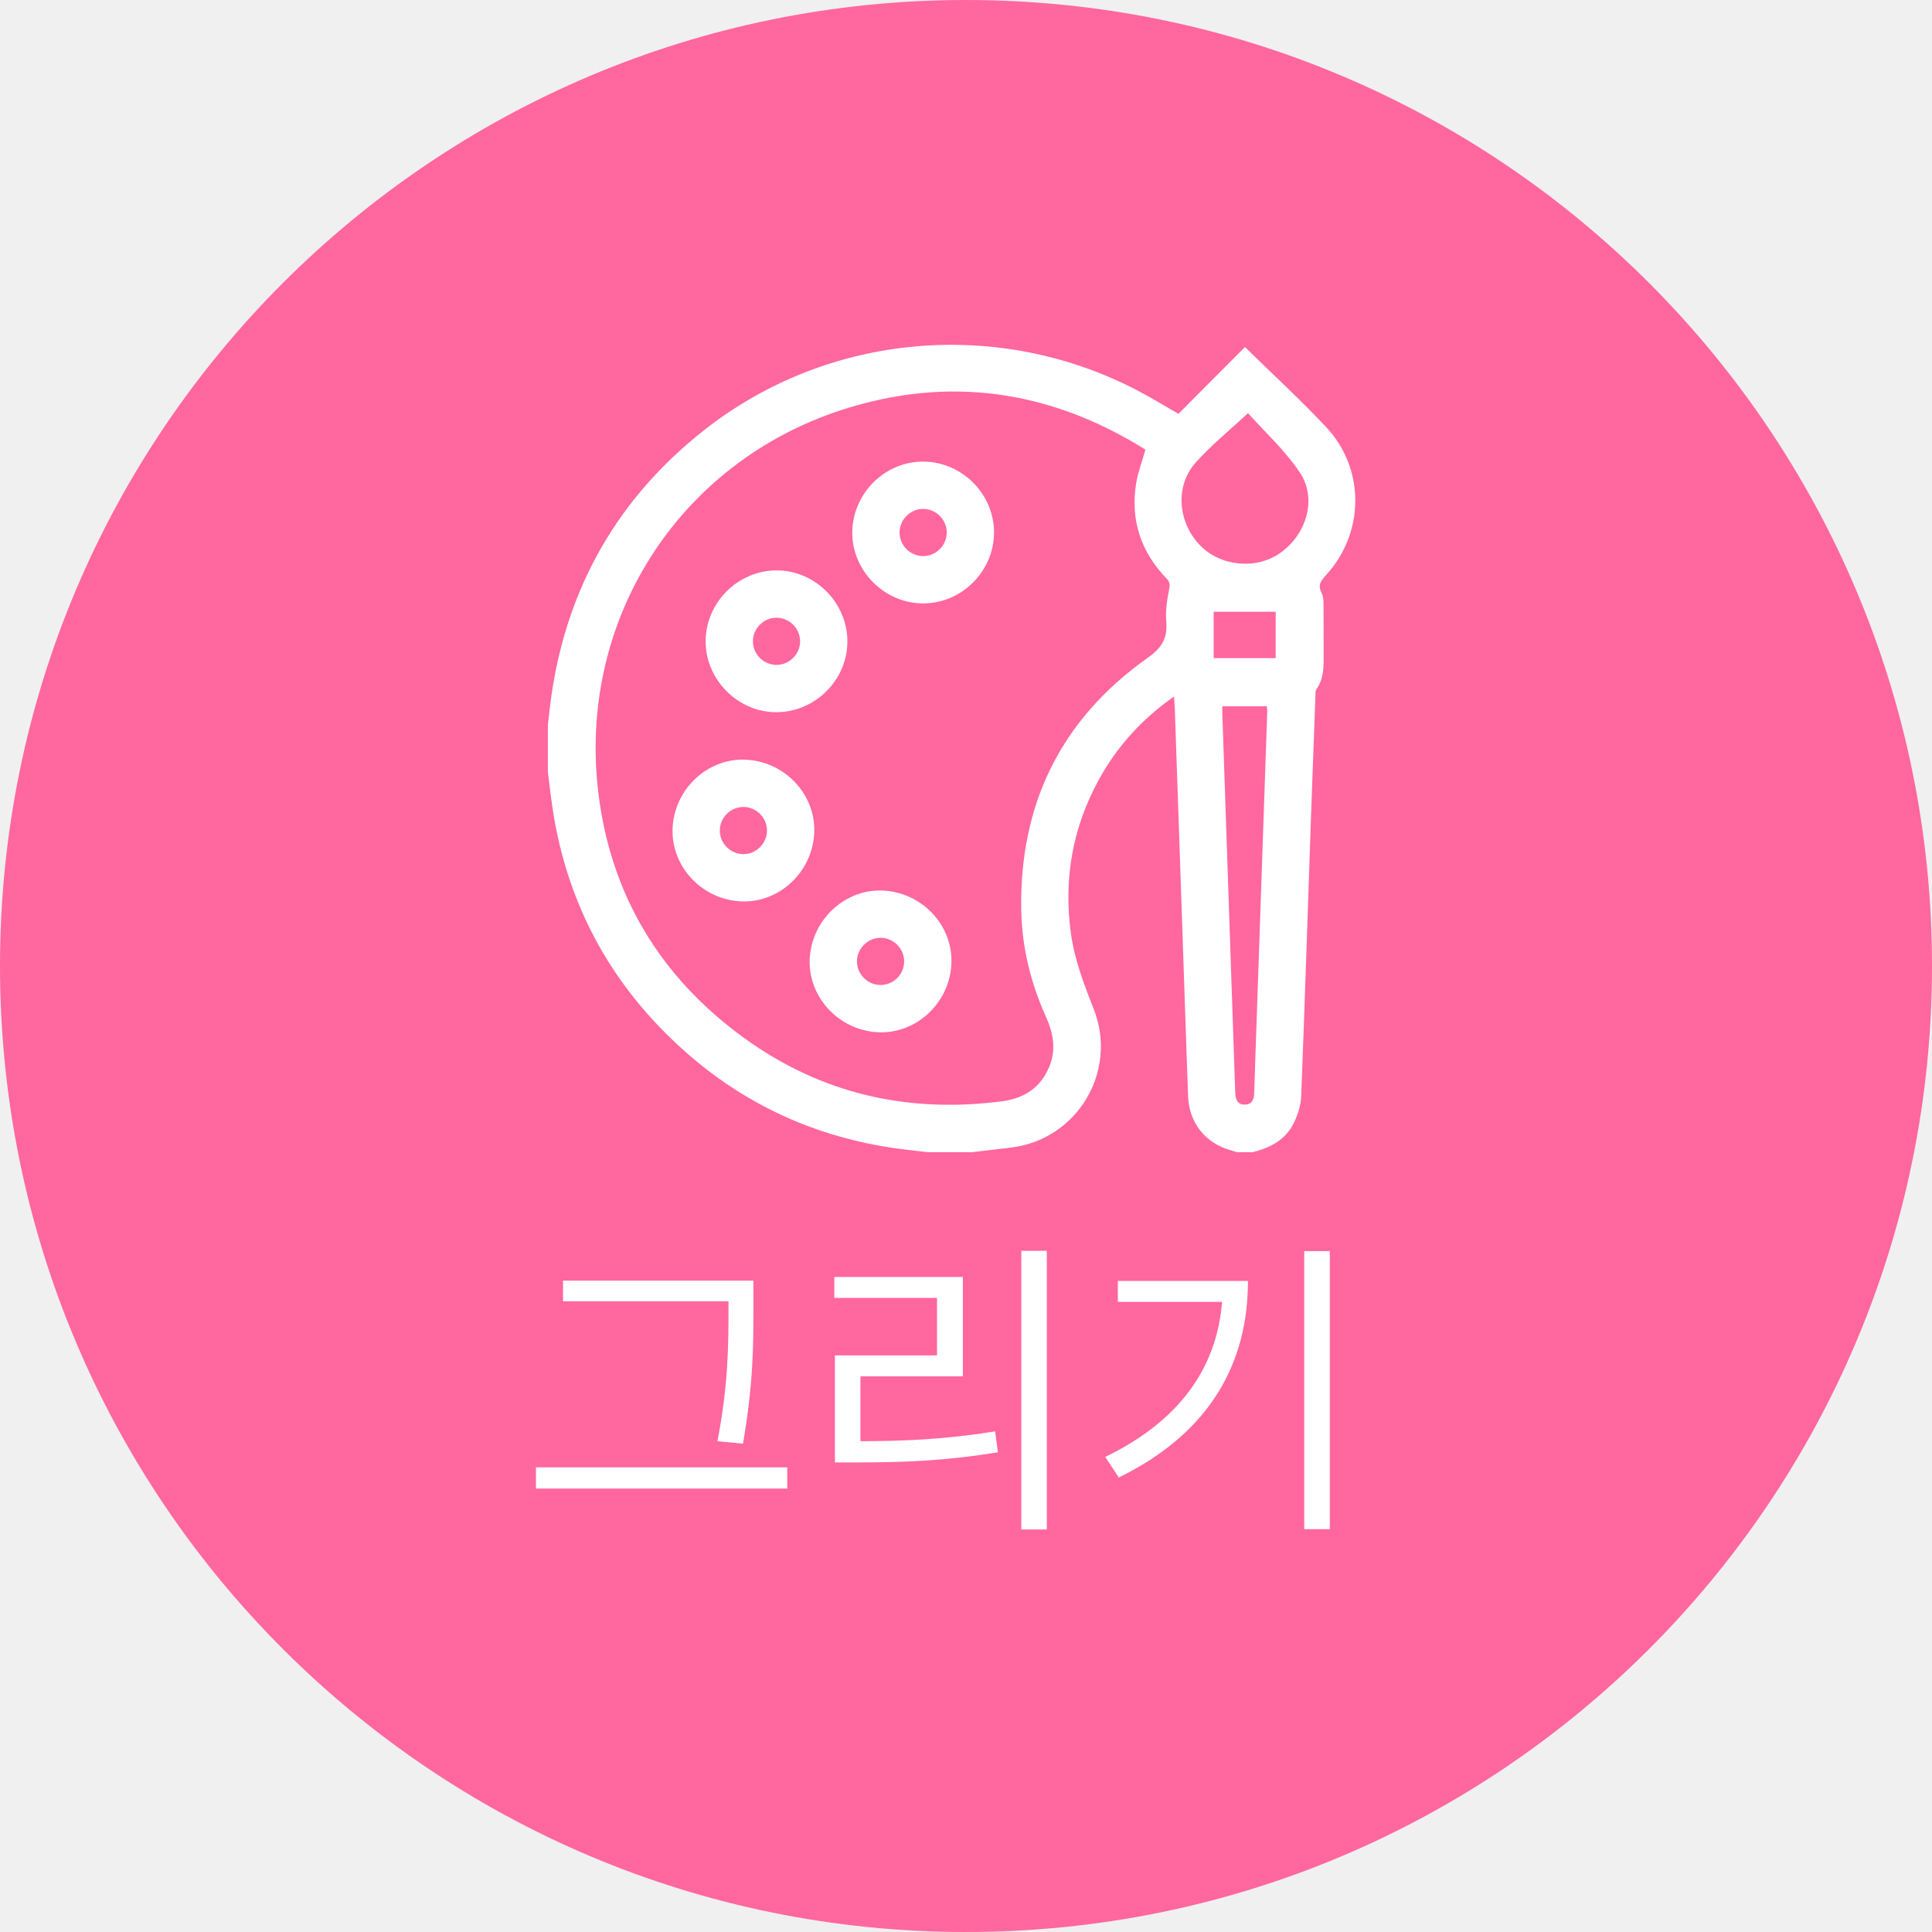
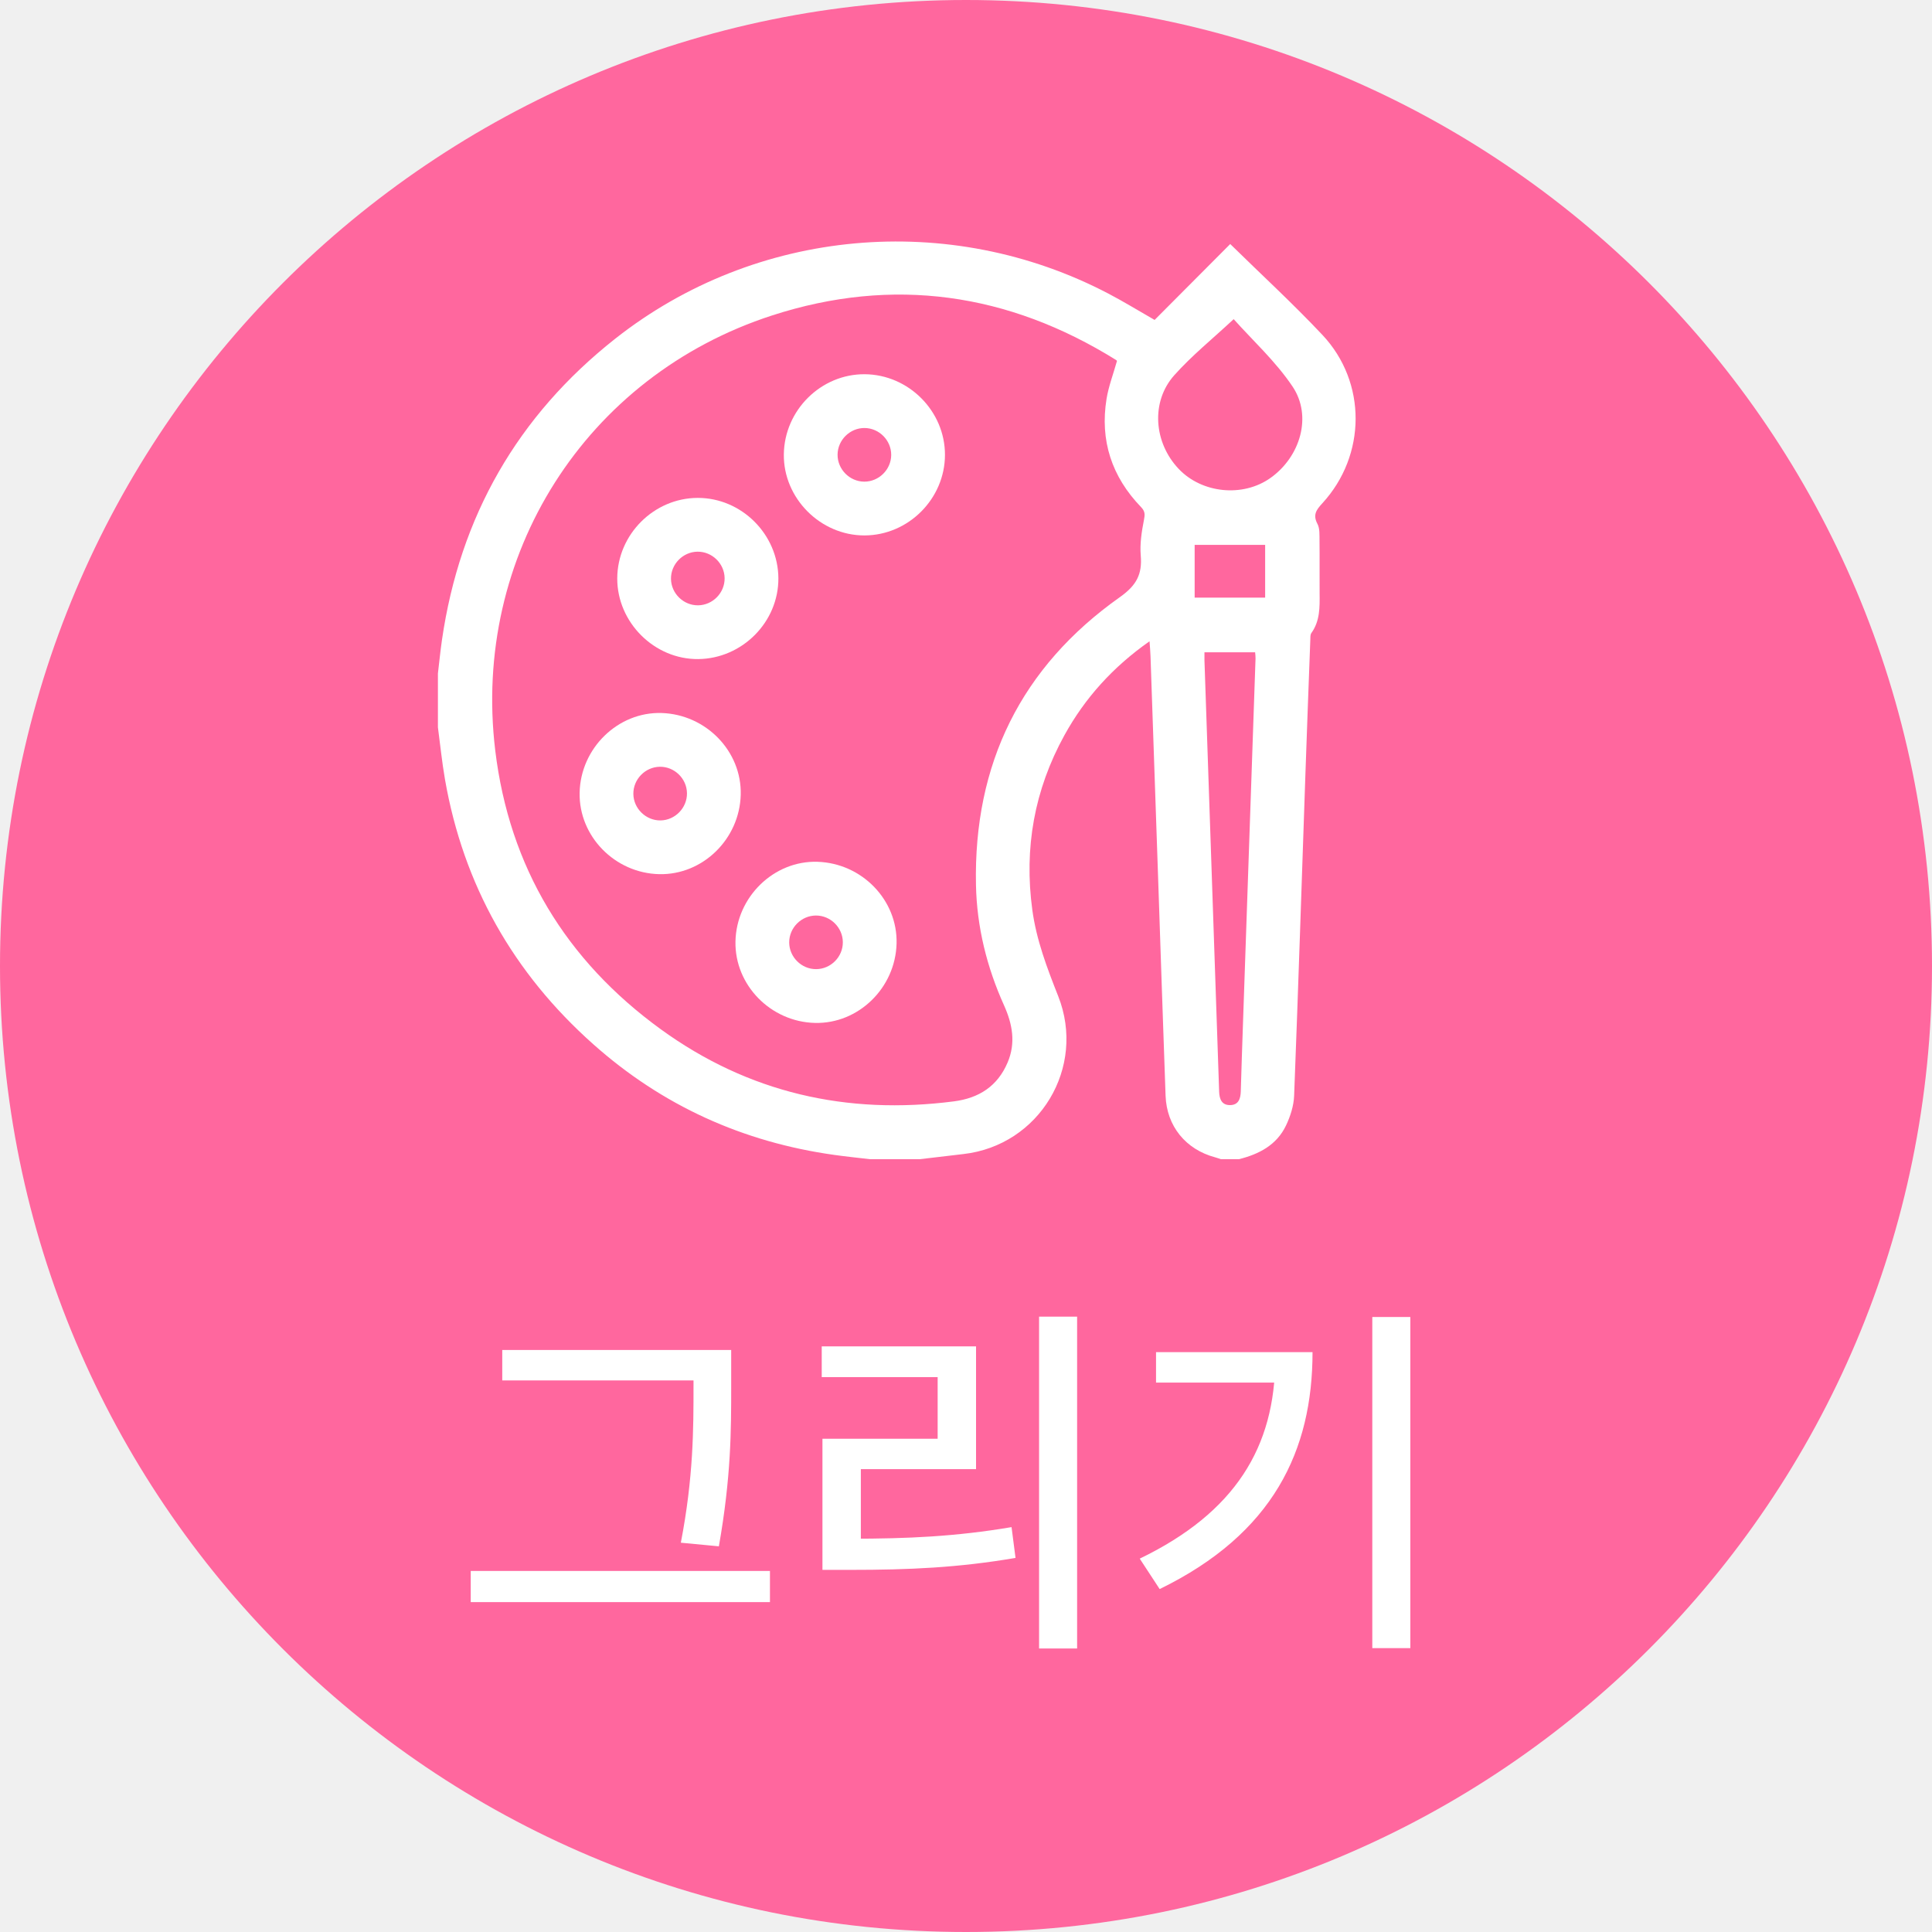
- <svg xmlns="http://www.w3.org/2000/svg" width="381 " height="381" viewBox="0 0 381 381" fill="none">
-   <circle cx="190.5" cy="190.5" r="190.5" fill="#FF679E" />
-   <path d="M111.03 252.551V256.615H146.332V252.551H111.03ZM105.692 289.369V293.555H155.249V289.369H105.692ZM143.663 252.551V258.01C143.663 264.803 143.663 272.992 141.48 284.213L146.514 284.699C148.576 272.871 148.576 265.046 148.576 258.01V252.551H143.663ZM201.404 246.667V301.622H206.438V246.667H201.404ZM164.646 284.213V288.399H169.195C178.597 288.399 186.846 288.035 196.794 286.397L196.248 282.272C186.543 283.85 178.354 284.213 169.195 284.213H164.646ZM164.524 251.823V255.947H184.784V267.29H164.646V285.791H169.68V271.415H189.879V251.823H164.524ZM257.203 246.728V301.561H262.238V246.728H257.203ZM241.129 252.611V253.461C241.129 268.018 233.79 279.664 217.958 287.307L220.627 291.371C238.945 282.394 246.103 268.503 246.103 252.611H241.129ZM220.445 252.611V256.736H243.313V252.611H220.445Z" fill="white" />
-   <path d="M108.044 152.28C108.044 149.168 108.044 146.061 108.044 142.949C108.278 141.006 108.469 139.055 108.749 137.119C111.859 115.735 121.853 98.253 138.798 84.875C163.18 65.633 196.799 62.607 224.365 77.032C226.961 78.391 229.464 79.929 232.396 81.608C236.799 77.188 241.24 72.733 245.515 68.441C250.821 73.648 256.364 78.738 261.507 84.205C269.246 92.434 269.137 105.107 261.495 113.421C260.46 114.551 259.809 115.415 260.646 116.989C261.075 117.795 260.989 118.909 261.005 119.886C261.044 122.943 260.997 126 261.024 129.062C261.047 131.457 261.094 133.836 259.599 135.924C259.385 136.219 259.424 136.718 259.409 137.127C259.117 144.947 258.825 152.767 258.552 160.587C257.914 179.128 257.318 197.674 256.602 216.211C256.536 217.956 255.948 219.786 255.189 221.379C253.577 224.759 250.517 226.348 247.025 227.221C245.99 227.221 244.954 227.221 243.915 227.221C243.576 227.112 243.237 226.987 242.891 226.894C237.791 225.527 234.486 221.484 234.295 216.207C233.844 203.729 233.443 191.248 233.015 178.766C232.575 165.821 232.131 152.872 231.683 139.927C231.656 139.14 231.582 138.354 231.516 137.361C225.17 141.808 220.316 147.186 216.742 153.674C211.53 163.142 209.719 173.244 211.175 183.973C211.888 189.219 213.745 194.071 215.668 198.935C220.553 211.304 212.406 224.829 199.22 226.329C196.705 226.613 194.195 226.921 191.68 227.217C188.779 227.217 185.875 227.217 182.975 227.217C180.927 226.975 178.872 226.765 176.832 226.481C160.969 224.265 146.958 217.921 134.999 207.273C121.144 194.948 112.463 179.639 109.271 161.311C108.749 158.32 108.449 155.291 108.044 152.28ZM225.867 88.719C225.859 88.711 225.805 88.618 225.719 88.563C206.998 76.907 186.985 74.033 166.025 80.829C133.64 91.336 113.911 122.507 117.991 156.303C120.439 176.562 130.253 192.72 146.701 204.668C161.891 215.701 179 219.588 197.577 217.185C201.906 216.624 205.137 214.568 206.889 210.443C208.334 207.04 207.73 203.776 206.278 200.548C203.284 193.908 201.552 186.929 201.4 179.666C200.964 158.663 209.213 141.824 226.385 129.689C229.254 127.66 230.266 125.74 229.99 122.472C229.819 120.455 230.146 118.352 230.539 116.346C230.729 115.38 230.768 114.835 230.037 114.072C224.964 108.814 222.885 102.525 224.057 95.293C224.411 93.12 225.217 91.025 225.867 88.719ZM246.114 81.472C242.455 84.887 238.846 87.792 235.802 91.208C231.703 95.811 232.244 102.895 236.573 107.455C240.617 111.712 247.706 112.417 252.487 109.032C257.688 105.348 259.782 98.296 256.325 93.159C253.375 88.766 249.345 85.097 246.114 81.472ZM241.046 139.277C241.046 139.837 241.034 140.25 241.046 140.659C241.894 165.603 242.751 190.547 243.592 215.491C243.634 216.78 244.028 217.839 245.472 217.835C246.916 217.831 247.305 216.776 247.344 215.483C247.457 211.394 247.605 207.305 247.745 203.215C248.466 182.256 249.19 161.296 249.906 140.34C249.918 140.001 249.863 139.658 249.836 139.277C246.885 139.277 244.055 139.277 241.046 139.277ZM239.344 120.638C239.344 123.73 239.344 126.748 239.344 129.786C243.49 129.786 247.539 129.786 251.572 129.786C251.572 126.663 251.572 123.644 251.572 120.638C247.438 120.638 243.424 120.638 239.344 120.638Z" fill="white" />
-   <path d="M182.104 91.03C189.726 91.084 196.044 97.436 196.029 105.03C196.013 112.64 189.68 118.976 182.073 118.996C174.419 119.015 167.973 112.531 168.074 104.917C168.171 97.265 174.524 90.979 182.104 91.03ZM186.701 105.053C186.725 102.514 184.63 100.384 182.092 100.361C179.554 100.337 177.421 102.433 177.397 104.972C177.374 107.511 179.468 109.641 182.007 109.664C184.545 109.688 186.678 107.593 186.701 105.053Z" fill="white" />
-   <path d="M167.113 126.418C167.159 134 160.861 140.364 153.223 140.449C145.604 140.535 139.127 134.082 139.154 126.441C139.185 118.827 145.515 112.499 153.122 112.487C160.713 112.472 167.062 118.796 167.113 126.418ZM157.785 126.414C157.754 123.875 155.613 121.787 153.075 121.818C150.537 121.85 148.446 123.991 148.477 126.527C148.509 129.066 150.65 131.153 153.188 131.122C155.73 131.087 157.817 128.949 157.785 126.414Z" fill="white" />
-   <path d="M160.58 163.994C160.378 171.693 153.966 177.936 146.434 177.764C138.745 177.593 132.485 171.194 132.625 163.651C132.769 155.913 139.286 149.569 146.85 149.806C154.574 150.052 160.779 156.462 160.58 163.994ZM146.535 159.133C143.997 159.172 141.914 161.318 141.949 163.853C141.984 166.389 144.133 168.476 146.667 168.441C149.205 168.402 151.288 166.26 151.253 163.721C151.222 161.182 149.073 159.094 146.535 159.133Z" fill="white" />
-   <path d="M187.628 189.809C187.422 197.509 181.006 203.751 173.477 203.576C165.785 203.397 159.529 196.998 159.673 189.459C159.821 181.717 166.345 175.377 173.905 175.618C181.633 175.867 187.83 182.277 187.628 189.809ZM178.304 189.576C178.297 187.036 176.175 184.93 173.633 184.941C171.095 184.953 168.989 187.072 168.996 189.611C169.004 192.15 171.13 194.257 173.668 194.245C176.21 194.237 178.316 192.119 178.304 189.576Z" fill="white" />
+ <svg xmlns="http://www.w3.org/2000/svg" width="80" height="80" viewBox="0 0 80 80" fill="none">
+   <circle cx="40" cy="40" r="40" fill="#FF679E" />
+   <path d="M20.797 55.9V57.16H29.557V55.9H20.797ZM19.492 65.05V66.34H31.882V65.05H19.492ZM28.717 55.9V57.385C28.717 59.155 28.717 61.165 28.192 63.88L29.767 64.03C30.277 61.135 30.277 59.215 30.277 57.385V55.9H28.717ZM43.026 54.52V68.26H44.601V54.52H43.026ZM34.056 63.715V65.005H35.226C37.641 65.005 39.681 64.915 42.051 64.51L41.886 63.235C39.576 63.625 37.581 63.715 35.226 63.715H34.056ZM34.026 55.75V57.025H38.826V59.575H34.056V64.195H35.646V60.835H40.416V55.75H34.026ZM56.824 54.535V68.245H58.399V54.535H56.824ZM52.804 55.99V56.26C52.804 59.92 51.139 62.635 47.194 64.54L48.019 65.8C52.729 63.505 54.349 60.055 54.349 55.99H52.804ZM47.869 55.99V57.25H53.509V55.99H47.869Z" fill="white" />
+   <g clip-path="url(#clip0_1830_5135)">
+     <path d="M18.133 30.114C18.133 29.372 18.133 28.63 18.133 27.887C18.189 27.424 18.234 26.958 18.301 26.496C19.043 21.392 21.428 17.22 25.473 14.027C31.291 9.435 39.315 8.713 45.893 12.156C46.513 12.48 47.111 12.847 47.81 13.248C48.861 12.193 49.921 11.13 50.941 10.105C52.207 11.348 53.53 12.563 54.758 13.868C56.605 15.832 56.579 18.856 54.755 20.84C54.508 21.11 54.353 21.316 54.552 21.692C54.654 21.884 54.634 22.15 54.638 22.383C54.647 23.113 54.636 23.843 54.642 24.573C54.648 25.145 54.659 25.713 54.302 26.211C54.251 26.281 54.261 26.4 54.257 26.498C54.187 28.364 54.117 30.231 54.053 32.097C53.9 36.522 53.758 40.948 53.587 45.372C53.571 45.789 53.431 46.226 53.25 46.606C52.865 47.413 52.135 47.792 51.301 48C51.054 48 50.807 48 50.559 48C50.478 47.974 50.398 47.944 50.315 47.922C49.098 47.596 48.309 46.631 48.264 45.371C48.156 42.394 48.06 39.415 47.958 36.436C47.853 33.346 47.747 30.256 47.64 27.166C47.634 26.979 47.616 26.791 47.6 26.554C46.086 27.615 44.927 28.899 44.074 30.447C42.83 32.707 42.398 35.118 42.746 37.678C42.916 38.93 43.359 40.089 43.818 41.249C44.984 44.201 43.039 47.429 39.892 47.787C39.292 47.855 38.693 47.928 38.093 47.999C37.401 47.999 36.708 47.999 36.016 47.999C35.527 47.941 35.036 47.891 34.55 47.823C30.764 47.294 27.42 45.781 24.566 43.239C21.259 40.298 19.187 36.644 18.425 32.27C18.301 31.556 18.229 30.833 18.133 30.114ZM46.252 14.945C46.25 14.943 46.237 14.921 46.217 14.908C41.749 12.126 36.972 11.44 31.97 13.062C24.241 15.569 19.533 23.009 20.507 31.075C21.091 35.91 23.433 39.766 27.358 42.617C30.984 45.251 35.067 46.178 39.501 45.605C40.534 45.471 41.305 44.98 41.723 43.996C42.068 43.184 41.923 42.405 41.577 41.634C40.862 40.049 40.449 38.384 40.413 36.65C40.309 31.638 42.278 27.619 46.376 24.723C47.06 24.238 47.302 23.78 47.236 23C47.195 22.519 47.273 22.017 47.367 21.538C47.412 21.308 47.422 21.178 47.247 20.996C46.036 19.741 45.54 18.24 45.82 16.514C45.905 15.995 46.097 15.495 46.252 14.945ZM51.084 13.215C50.211 14.03 49.349 14.724 48.623 15.539C47.645 16.637 47.774 18.328 48.807 19.416C49.772 20.432 51.464 20.601 52.605 19.793C53.846 18.914 54.346 17.23 53.521 16.004C52.817 14.956 51.855 14.081 51.084 13.215ZM49.874 27.011C49.874 27.145 49.872 27.243 49.874 27.341C50.077 33.294 50.281 39.247 50.482 45.2C50.492 45.508 50.586 45.761 50.931 45.76C51.276 45.759 51.368 45.507 51.378 45.199C51.405 44.223 51.44 43.247 51.473 42.271C51.645 37.269 51.818 32.266 51.989 27.265C51.992 27.184 51.979 27.102 51.972 27.011C51.268 27.011 50.593 27.011 49.874 27.011ZM49.468 22.563C49.468 23.301 49.468 24.021 49.468 24.746C50.458 24.746 51.424 24.746 52.387 24.746C52.387 24 52.387 23.28 52.387 22.563C51.4 22.563 50.442 22.563 49.468 22.563Z" fill="white" />
+     <path d="M35.806 15.496C37.625 15.509 39.133 17.025 39.129 18.837C39.125 20.654 37.614 22.166 35.798 22.171C33.972 22.175 32.433 20.628 32.457 18.811C32.48 16.984 33.997 15.484 35.806 15.496ZM36.903 18.843C36.908 18.237 36.409 17.729 35.803 17.723C35.197 17.717 34.688 18.218 34.682 18.823C34.677 19.43 35.177 19.938 35.782 19.944C36.388 19.949 36.897 19.449 36.903 18.843Z" fill="white" />
+     <path d="M32.231 23.942C32.242 25.752 30.739 27.27 28.916 27.291C27.098 27.311 25.552 25.771 25.559 23.948C25.566 22.131 27.077 20.62 28.892 20.617C30.704 20.614 32.219 22.123 32.231 23.942ZM30.005 23.941C29.998 23.335 29.487 22.837 28.881 22.844C28.275 22.852 27.776 23.363 27.784 23.968C27.791 24.574 28.302 25.072 28.908 25.065C29.515 25.056 30.013 24.546 30.005 23.941Z" fill="white" />
+     <path d="M30.672 32.91C30.624 34.748 29.094 36.238 27.296 36.197C25.461 36.156 23.967 34.629 24.001 32.829C24.035 30.982 25.59 29.468 27.395 29.524C29.239 29.583 30.72 31.113 30.672 32.91ZM27.32 31.75C26.714 31.76 26.217 32.272 26.226 32.877C26.234 33.482 26.747 33.98 27.352 33.972C27.957 33.962 28.454 33.451 28.446 32.845C28.439 32.239 27.926 31.741 27.32 31.75Z" fill="white" />
+     <path d="M37.125 39.072C37.076 40.909 35.545 42.399 33.748 42.357C31.912 42.315 30.419 40.787 30.454 38.988C30.489 37.14 32.046 35.627 33.85 35.685C35.695 35.744 37.174 37.274 37.125 39.072ZM34.9 39.016C34.898 38.41 34.392 37.907 33.785 37.91C33.18 37.913 32.677 38.418 32.679 39.024C32.681 39.63 33.188 40.133 33.794 40.13C34.4 40.128 34.903 39.623 34.9 39.016Z" fill="white" />
+   </g>
+   <defs>
+     <clipPath id="clip0_1830_5135">
+       <rect width="40" height="40" fill="white" transform="translate(18.1328 10)" />
+     </clipPath>
+   </defs>
</svg>
